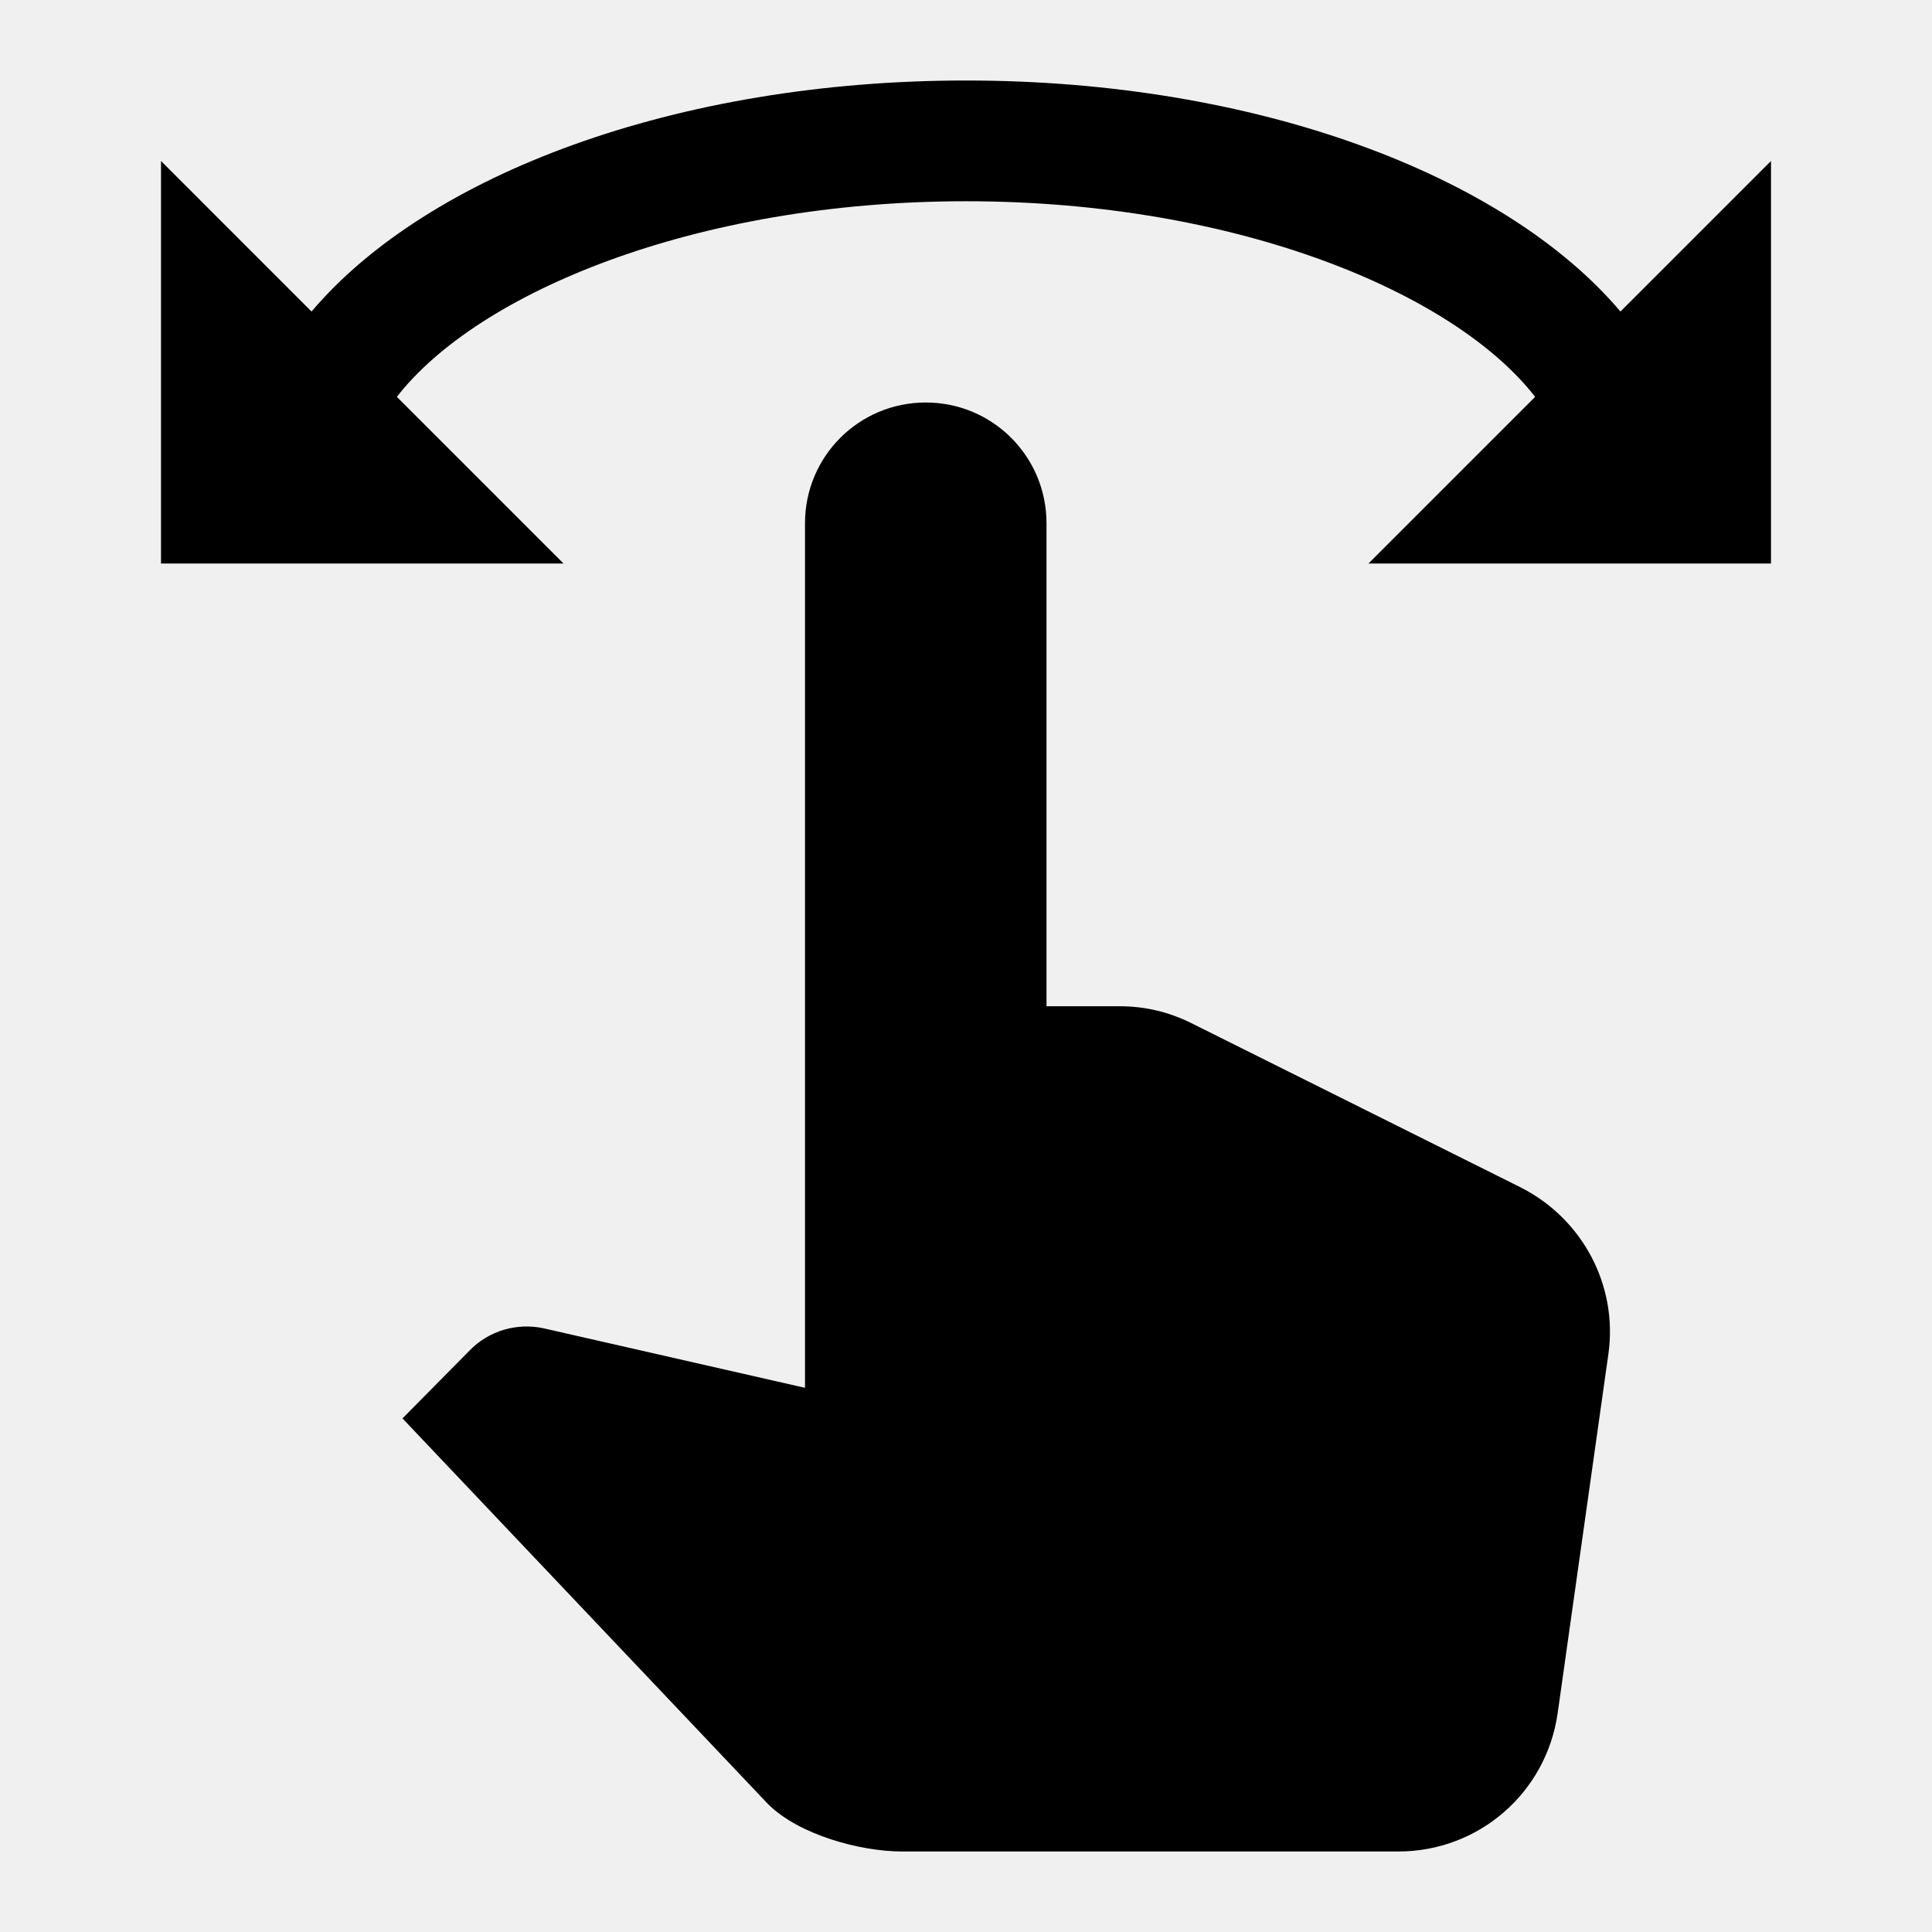
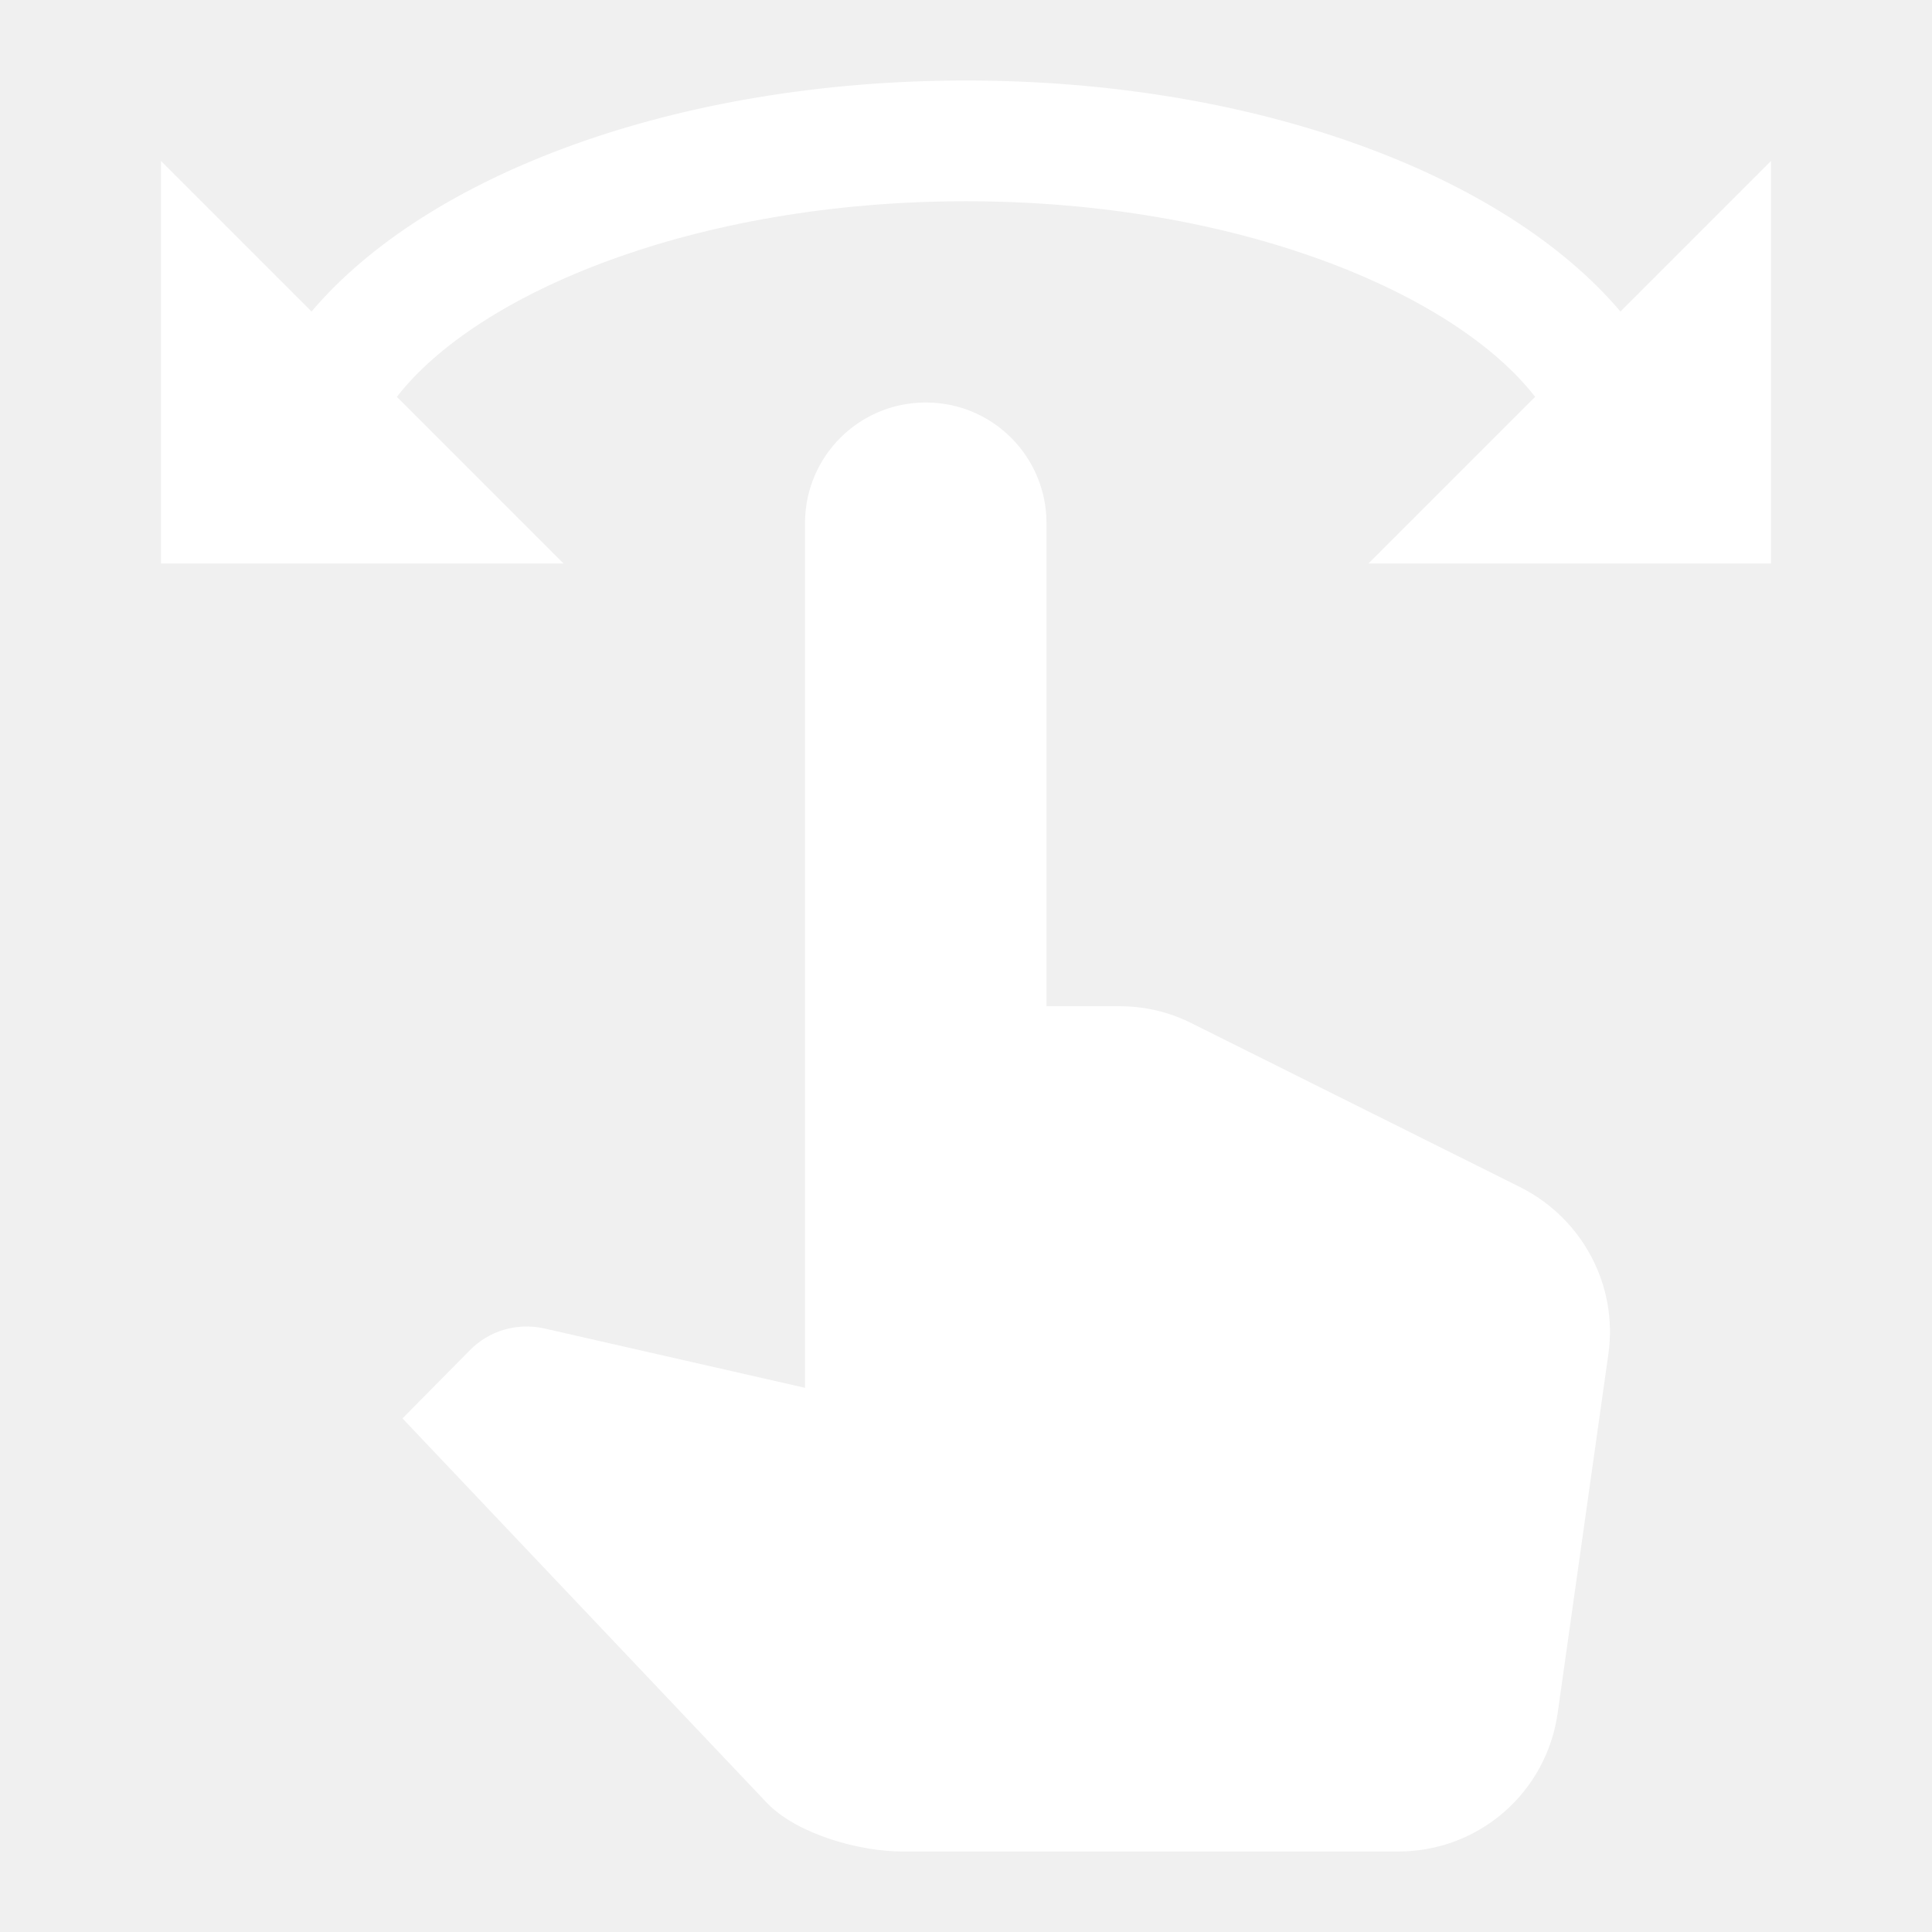
- <svg xmlns="http://www.w3.org/2000/svg" enable-background="new 0 0 24 24" viewBox="0 0 24 24" fill="black" width="48px" height="48px">
+ <svg xmlns="http://www.w3.org/2000/svg" enable-background="new 0 0 24 24" viewBox="0 0 24 24" fill="#fff" width="48px" height="48px">
  <g>
    <rect fill="none" height="24" width="24" x="0" />
  </g>
  <g>
    <g>
      <path d="M18.89,14.75l-4.09-2.04c-0.28-0.14-0.58-0.21-0.89-0.21H13v-6C13,5.67,12.33,5,11.5,5S10,5.67,10,6.5v10.74L6.75,16.5 c-0.33-0.07-0.68,0.03-0.92,0.28L5,17.62l4.54,4.79C9.92,22.79,10.68,23,11.21,23h6.16c1,0,1.84-0.73,1.98-1.72l0.63-4.46 C20.1,15.97,19.66,15.14,18.89,14.75z" />
      <path d="M20.13,3.87C18.69,2.17,15.6,1,12,1S5.31,2.17,3.87,3.87L2,2v5h5L4.93,4.93c1-1.29,3.7-2.43,7.07-2.43 s6.07,1.14,7.07,2.43L17,7h5V2L20.13,3.87z" />
    </g>
  </g>
</svg>
